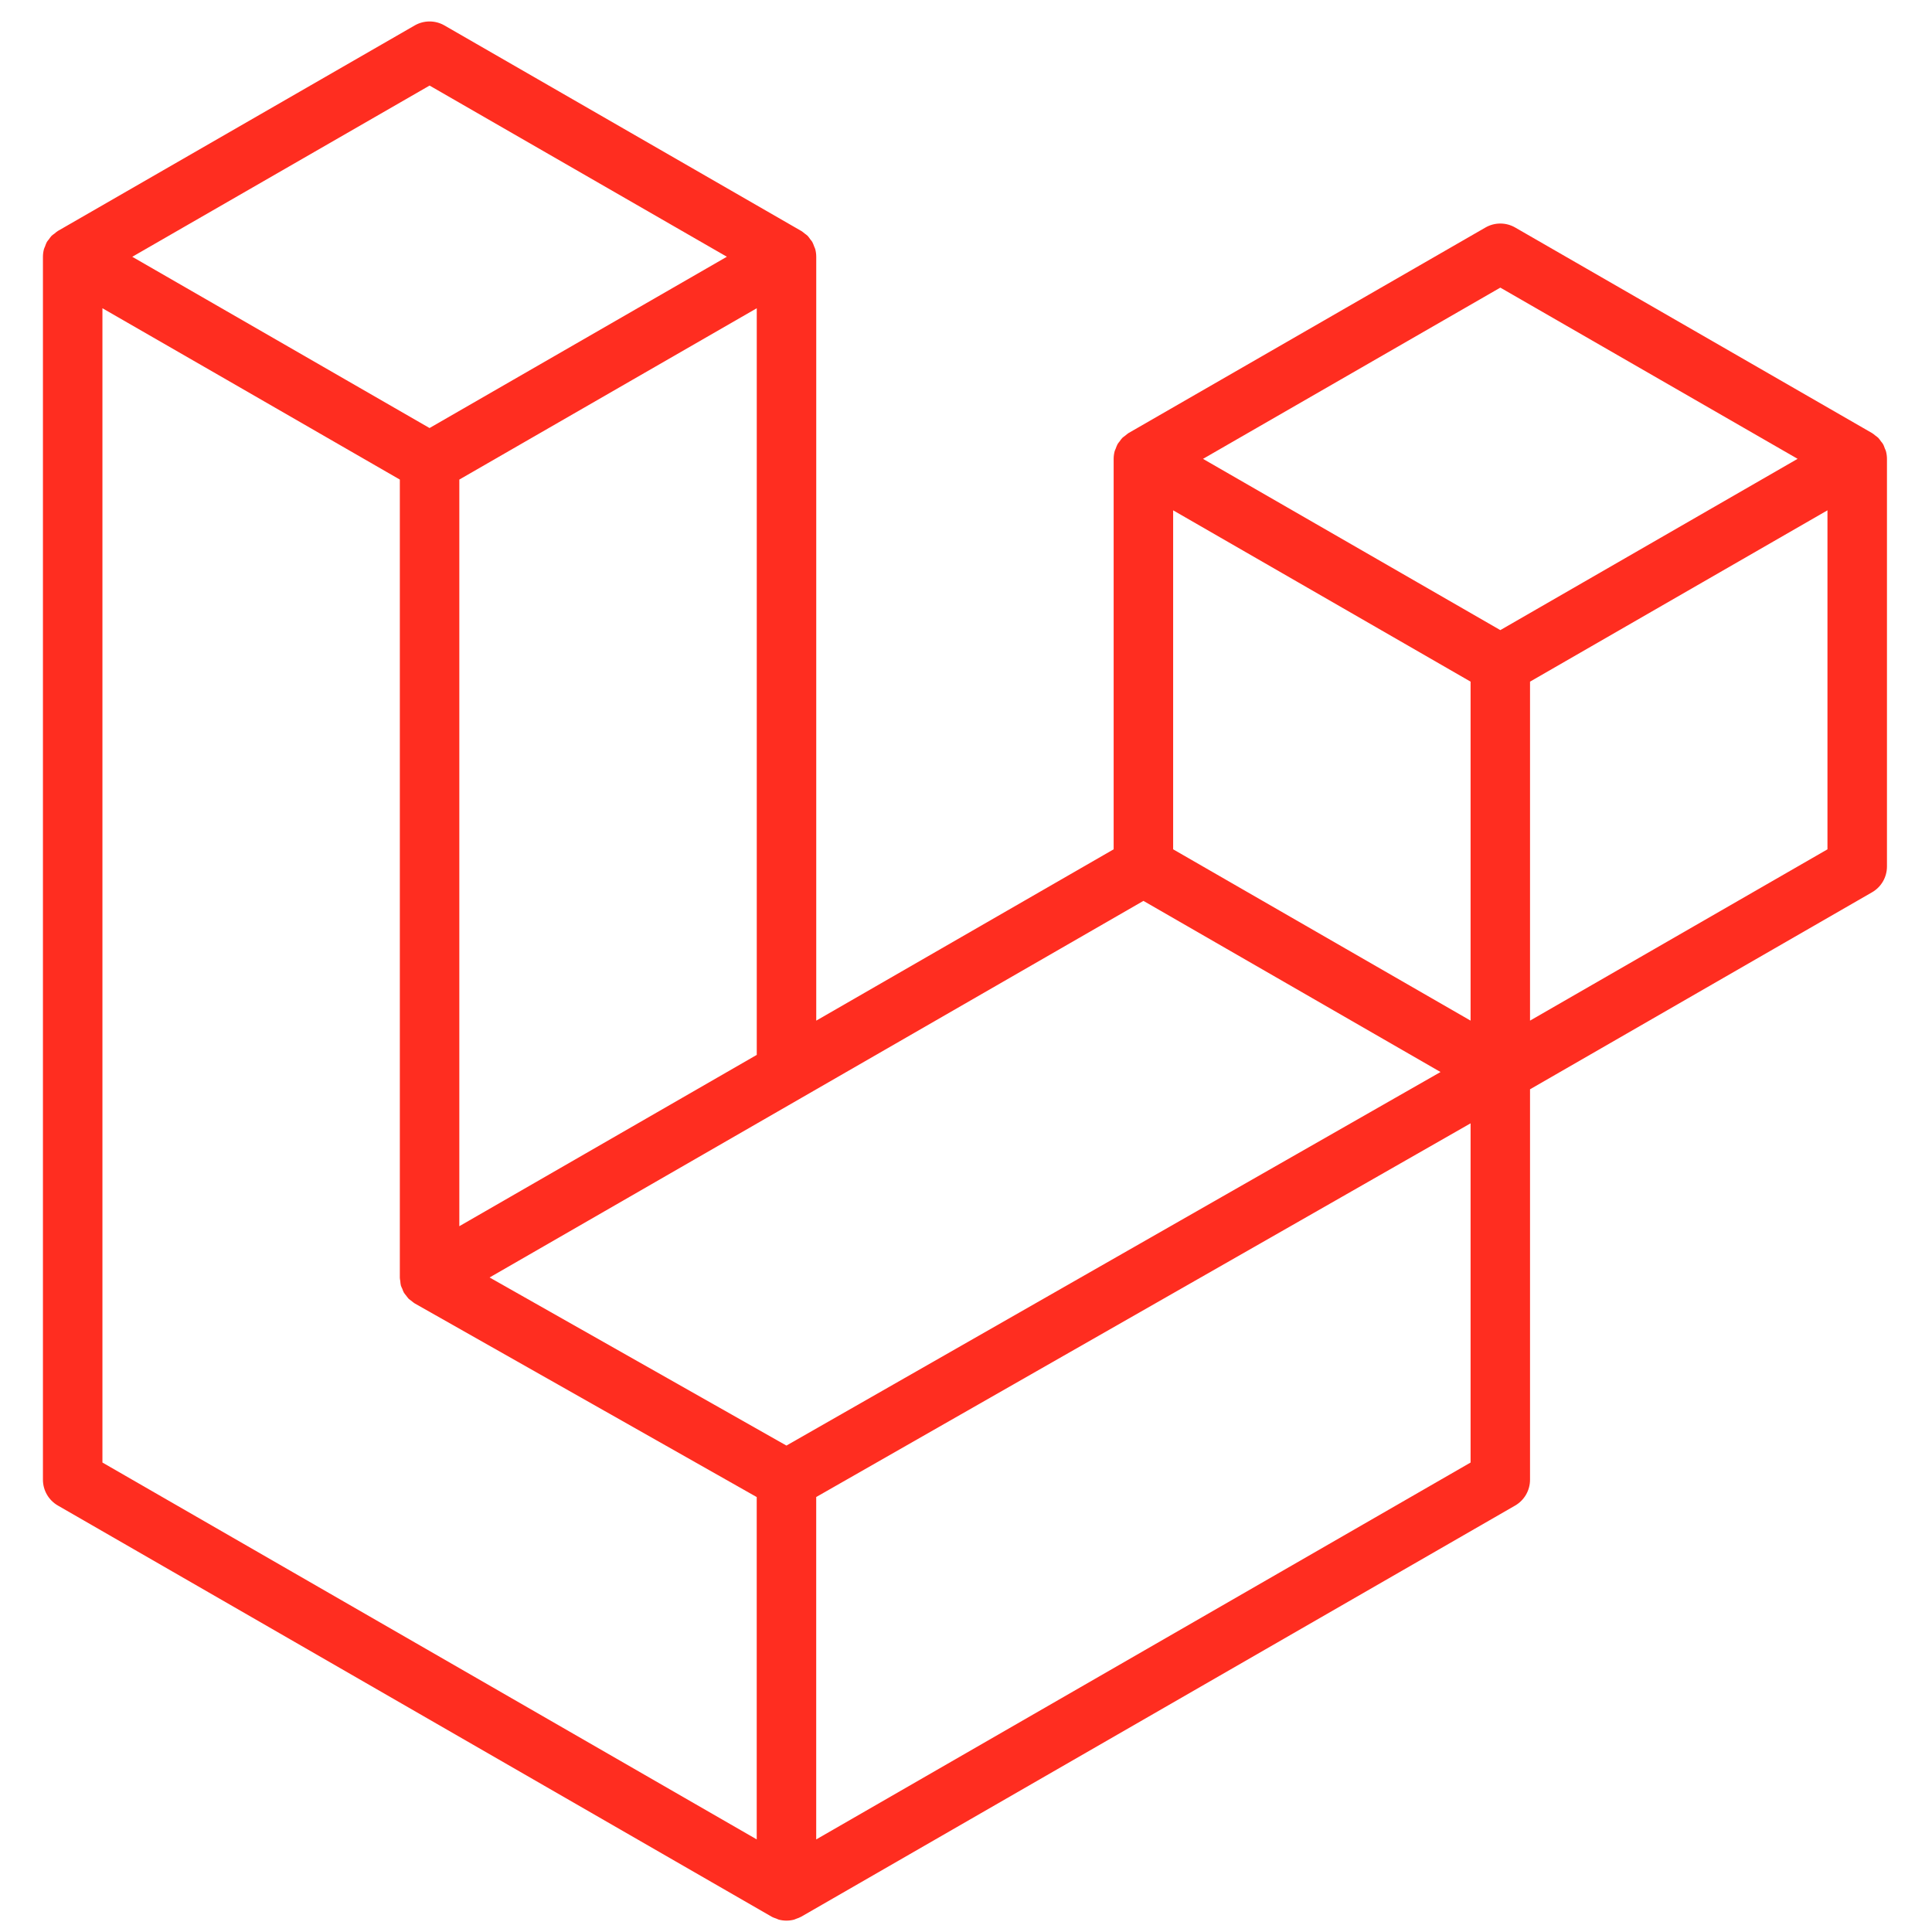
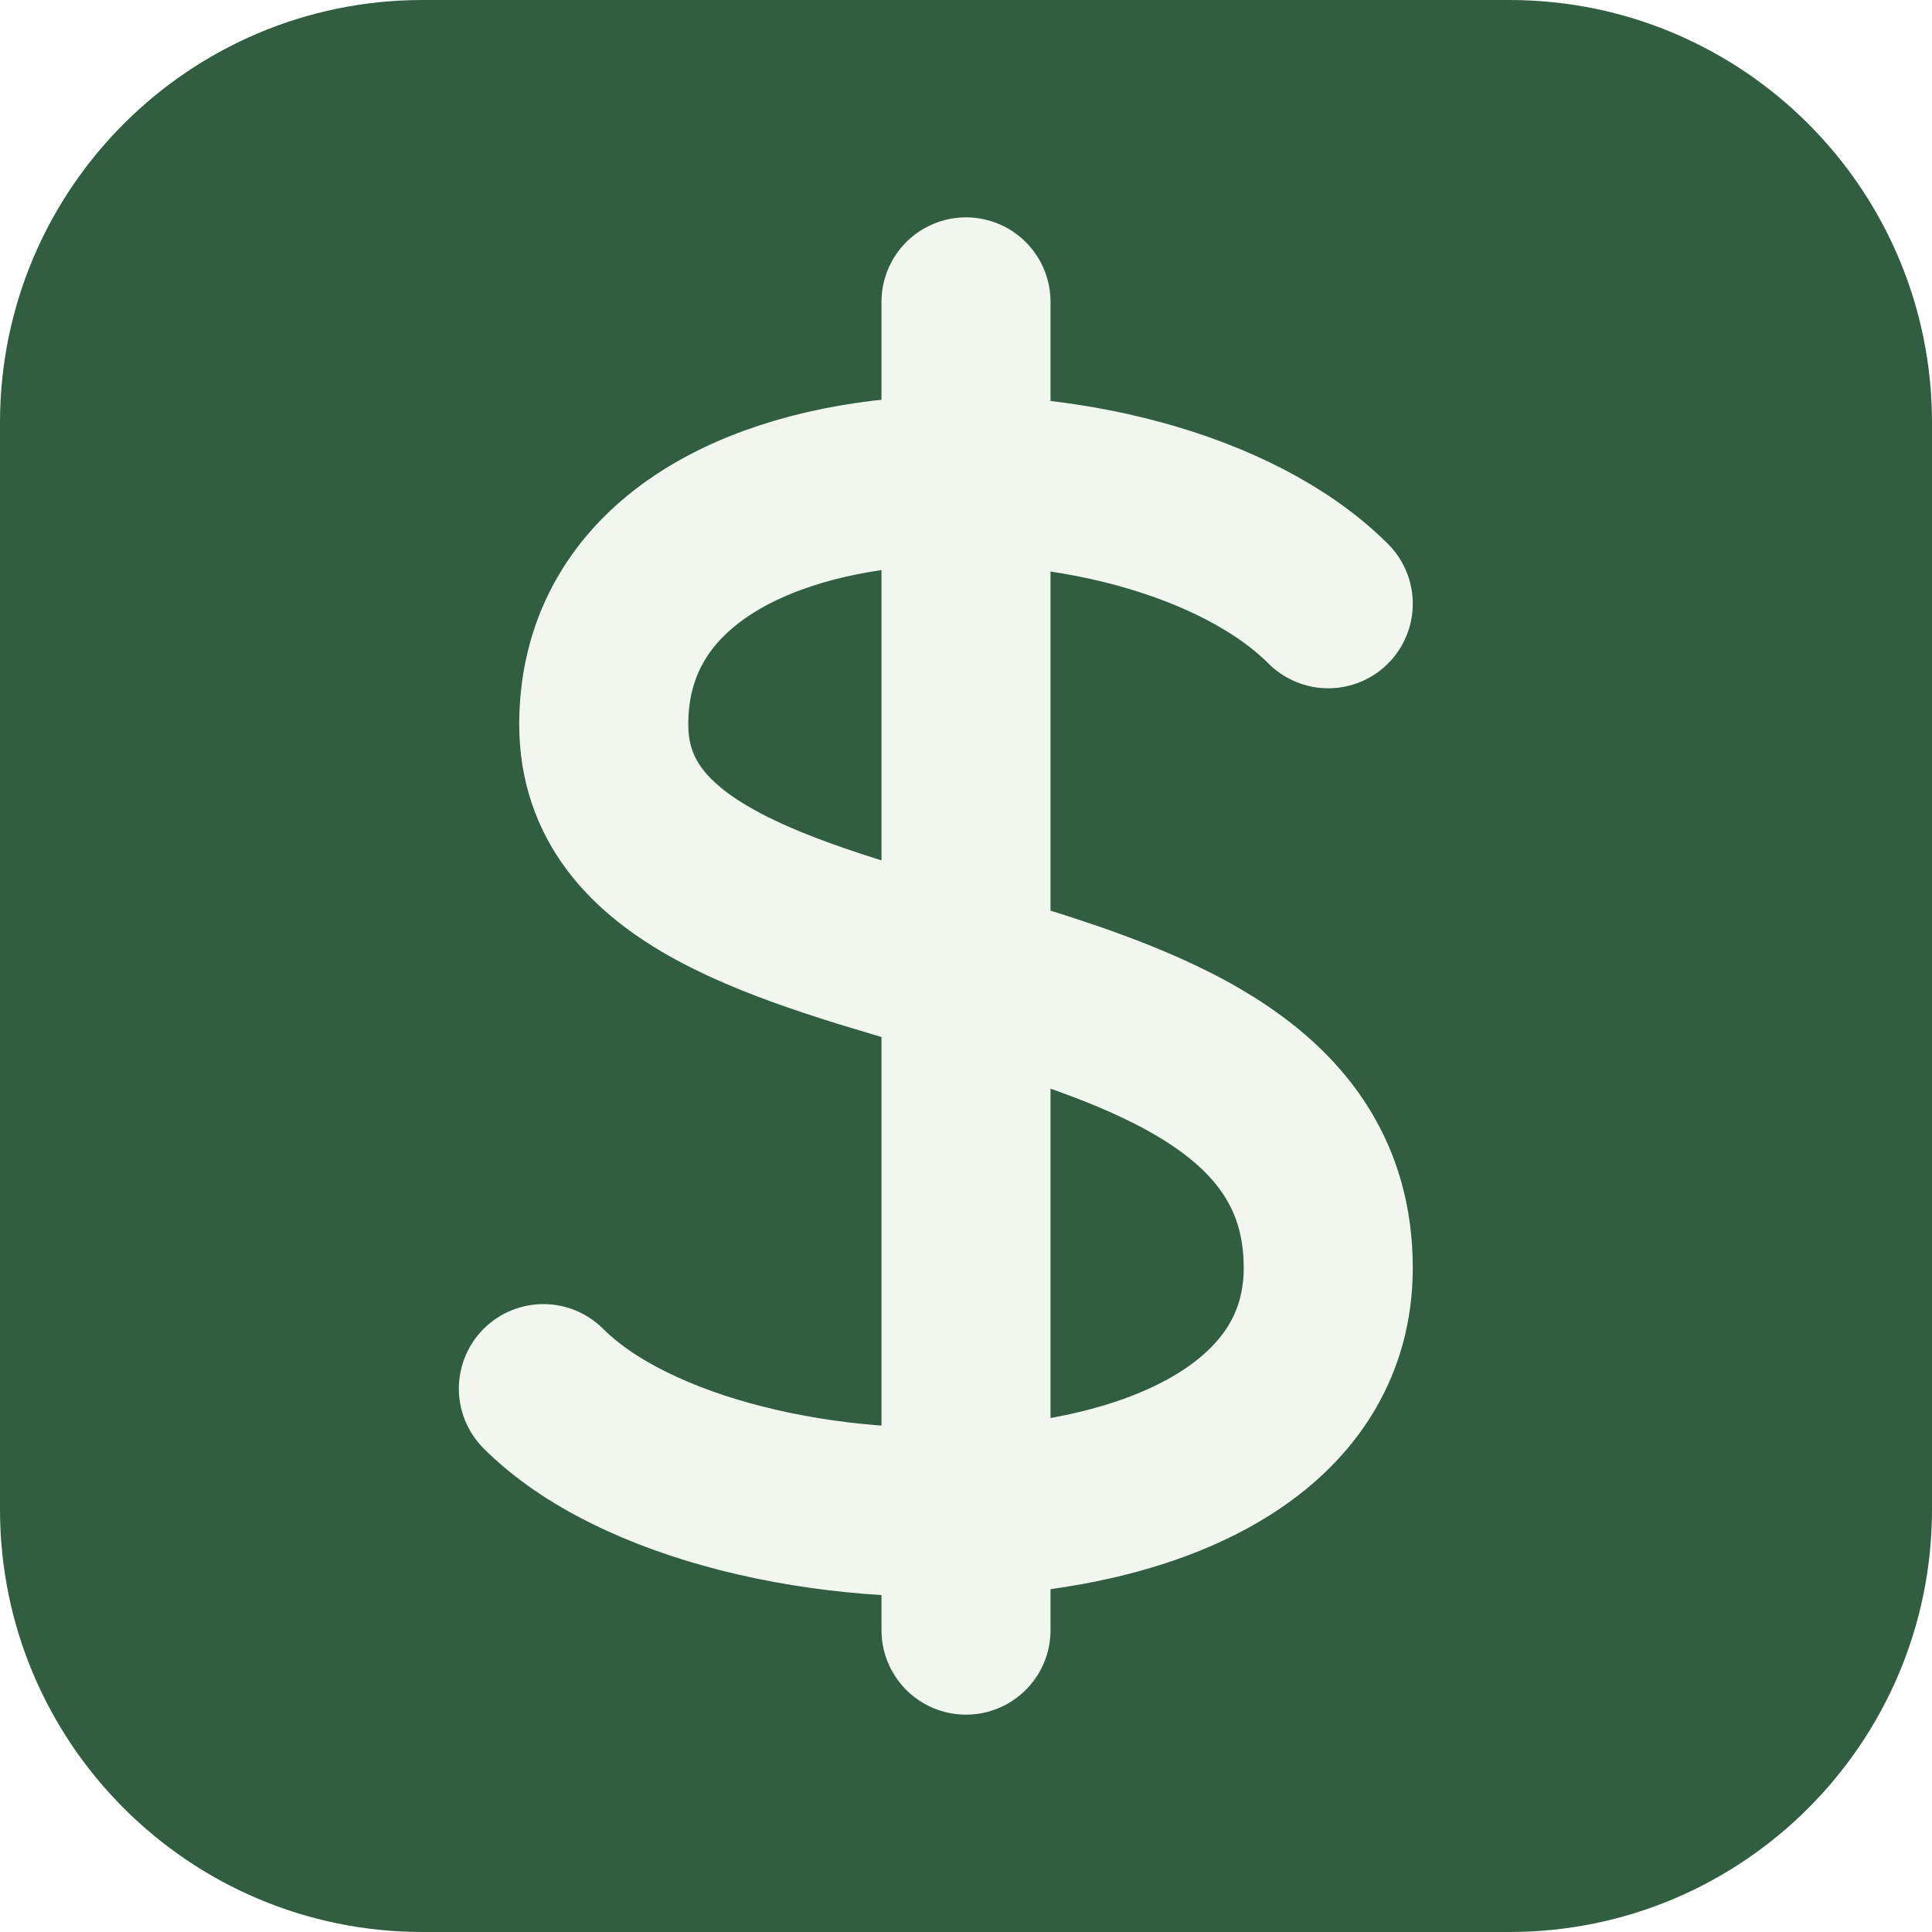
- <svg xmlns="http://www.w3.org/2000/svg" width="166" height="166" viewBox="0 0 166 166" fill="none">
-   <path fill-rule="evenodd" clip-rule="evenodd" d="M162.041 38.759C162.099 38.977 162.129 39.201 162.13 39.426V74.452C162.13 74.902 162.011 75.344 161.786 75.733C161.561 76.122 161.237 76.444 160.847 76.668L131.462 93.594V127.141C131.462 128.054 130.977 128.897 130.186 129.357L68.847 164.683C68.707 164.763 68.554 164.814 68.401 164.868C68.343 164.887 68.289 164.922 68.228 164.938C67.8 165.051 67.349 165.051 66.92 164.938C66.85 164.919 66.786 164.881 66.719 164.855C66.579 164.804 66.432 164.76 66.298 164.683L4.972 129.357C4.583 129.133 4.259 128.81 4.034 128.421C3.808 128.032 3.69 127.591 3.689 127.141L3.689 22.063C3.689 21.834 3.721 21.61 3.779 21.393C3.798 21.32 3.843 21.253 3.868 21.179C3.916 21.045 3.961 20.908 4.031 20.783C4.079 20.7 4.149 20.633 4.206 20.557C4.28 20.454 4.347 20.349 4.433 20.26C4.506 20.186 4.602 20.132 4.685 20.068C4.778 19.992 4.861 19.909 4.966 19.848L35.633 2.185C36.022 1.961 36.462 1.844 36.91 1.844C37.358 1.844 37.798 1.961 38.186 2.185L68.851 19.848H68.857C68.959 19.912 69.045 19.992 69.138 20.065C69.221 20.129 69.313 20.186 69.387 20.257C69.476 20.349 69.54 20.454 69.616 20.557C69.671 20.633 69.744 20.7 69.789 20.783C69.862 20.911 69.904 21.045 69.955 21.179C69.98 21.253 70.025 21.32 70.044 21.396C70.103 21.614 70.133 21.838 70.133 22.063V87.694L95.686 72.974V39.423C95.686 39.2 95.718 38.973 95.775 38.759C95.798 38.683 95.839 38.615 95.865 38.542C95.916 38.408 95.96 38.271 96.031 38.146C96.079 38.063 96.149 37.996 96.203 37.92C96.279 37.818 96.343 37.712 96.433 37.623C96.506 37.549 96.599 37.495 96.681 37.431C96.777 37.355 96.86 37.272 96.962 37.211L127.633 19.548C128.021 19.324 128.461 19.206 128.91 19.206C129.358 19.206 129.798 19.324 130.186 19.548L160.85 37.211C160.959 37.275 161.042 37.355 161.137 37.428C161.217 37.492 161.31 37.549 161.383 37.62C161.473 37.712 161.536 37.818 161.613 37.92C161.67 37.996 161.741 38.063 161.785 38.146C161.859 38.271 161.9 38.408 161.951 38.542C161.98 38.615 162.021 38.683 162.041 38.759ZM157.018 72.974V43.848L146.287 50.028L131.462 58.568V87.694L157.021 72.974H157.018ZM126.354 125.663V96.518L111.771 104.85L70.13 128.626V158.046L126.354 125.663ZM8.801 26.485V125.663L65.018 158.043V128.629L35.649 112L35.64 111.994L35.627 111.988C35.528 111.93 35.445 111.847 35.353 111.777C35.273 111.713 35.18 111.662 35.11 111.592L35.104 111.582C35.021 111.502 34.963 111.403 34.893 111.314C34.829 111.228 34.753 111.154 34.702 111.065L34.699 111.055C34.641 110.96 34.606 110.845 34.565 110.736C34.523 110.64 34.469 110.551 34.443 110.449C34.411 110.328 34.405 110.197 34.392 110.072C34.379 109.976 34.354 109.881 34.354 109.785V109.778V41.205L19.532 32.662L8.801 26.485ZM36.913 7.35L11.364 22.063L36.907 36.777L62.453 22.06L36.907 7.35H36.913ZM50.2 99.174L65.022 90.637V26.485L54.291 32.665L39.466 41.205V105.357L50.2 99.174ZM128.91 24.713L103.363 39.426L128.91 54.14L154.453 39.423L128.91 24.713ZM126.354 58.568L111.529 50.028L100.798 43.848V72.974L115.619 81.511L126.354 87.694V58.568ZM67.571 124.205L105.042 102.803L123.772 92.109L98.245 77.405L68.854 94.334L42.066 109.762L67.571 124.205Z" fill="#FF2D20" />
+ <svg xmlns="http://www.w3.org/2000/svg" viewBox="0 0 32 32">
+   <rect width="32" height="32" rx="7" fill="#315d40" />
+   <path d="M22 10C19 7 10 7 10 12C10 17 22 15 22 21C22 26 12 26 9 23M16 5V27" fill="none" stroke="#f1f7ef" stroke-width="2.8" stroke-linecap="round" />
</svg>
